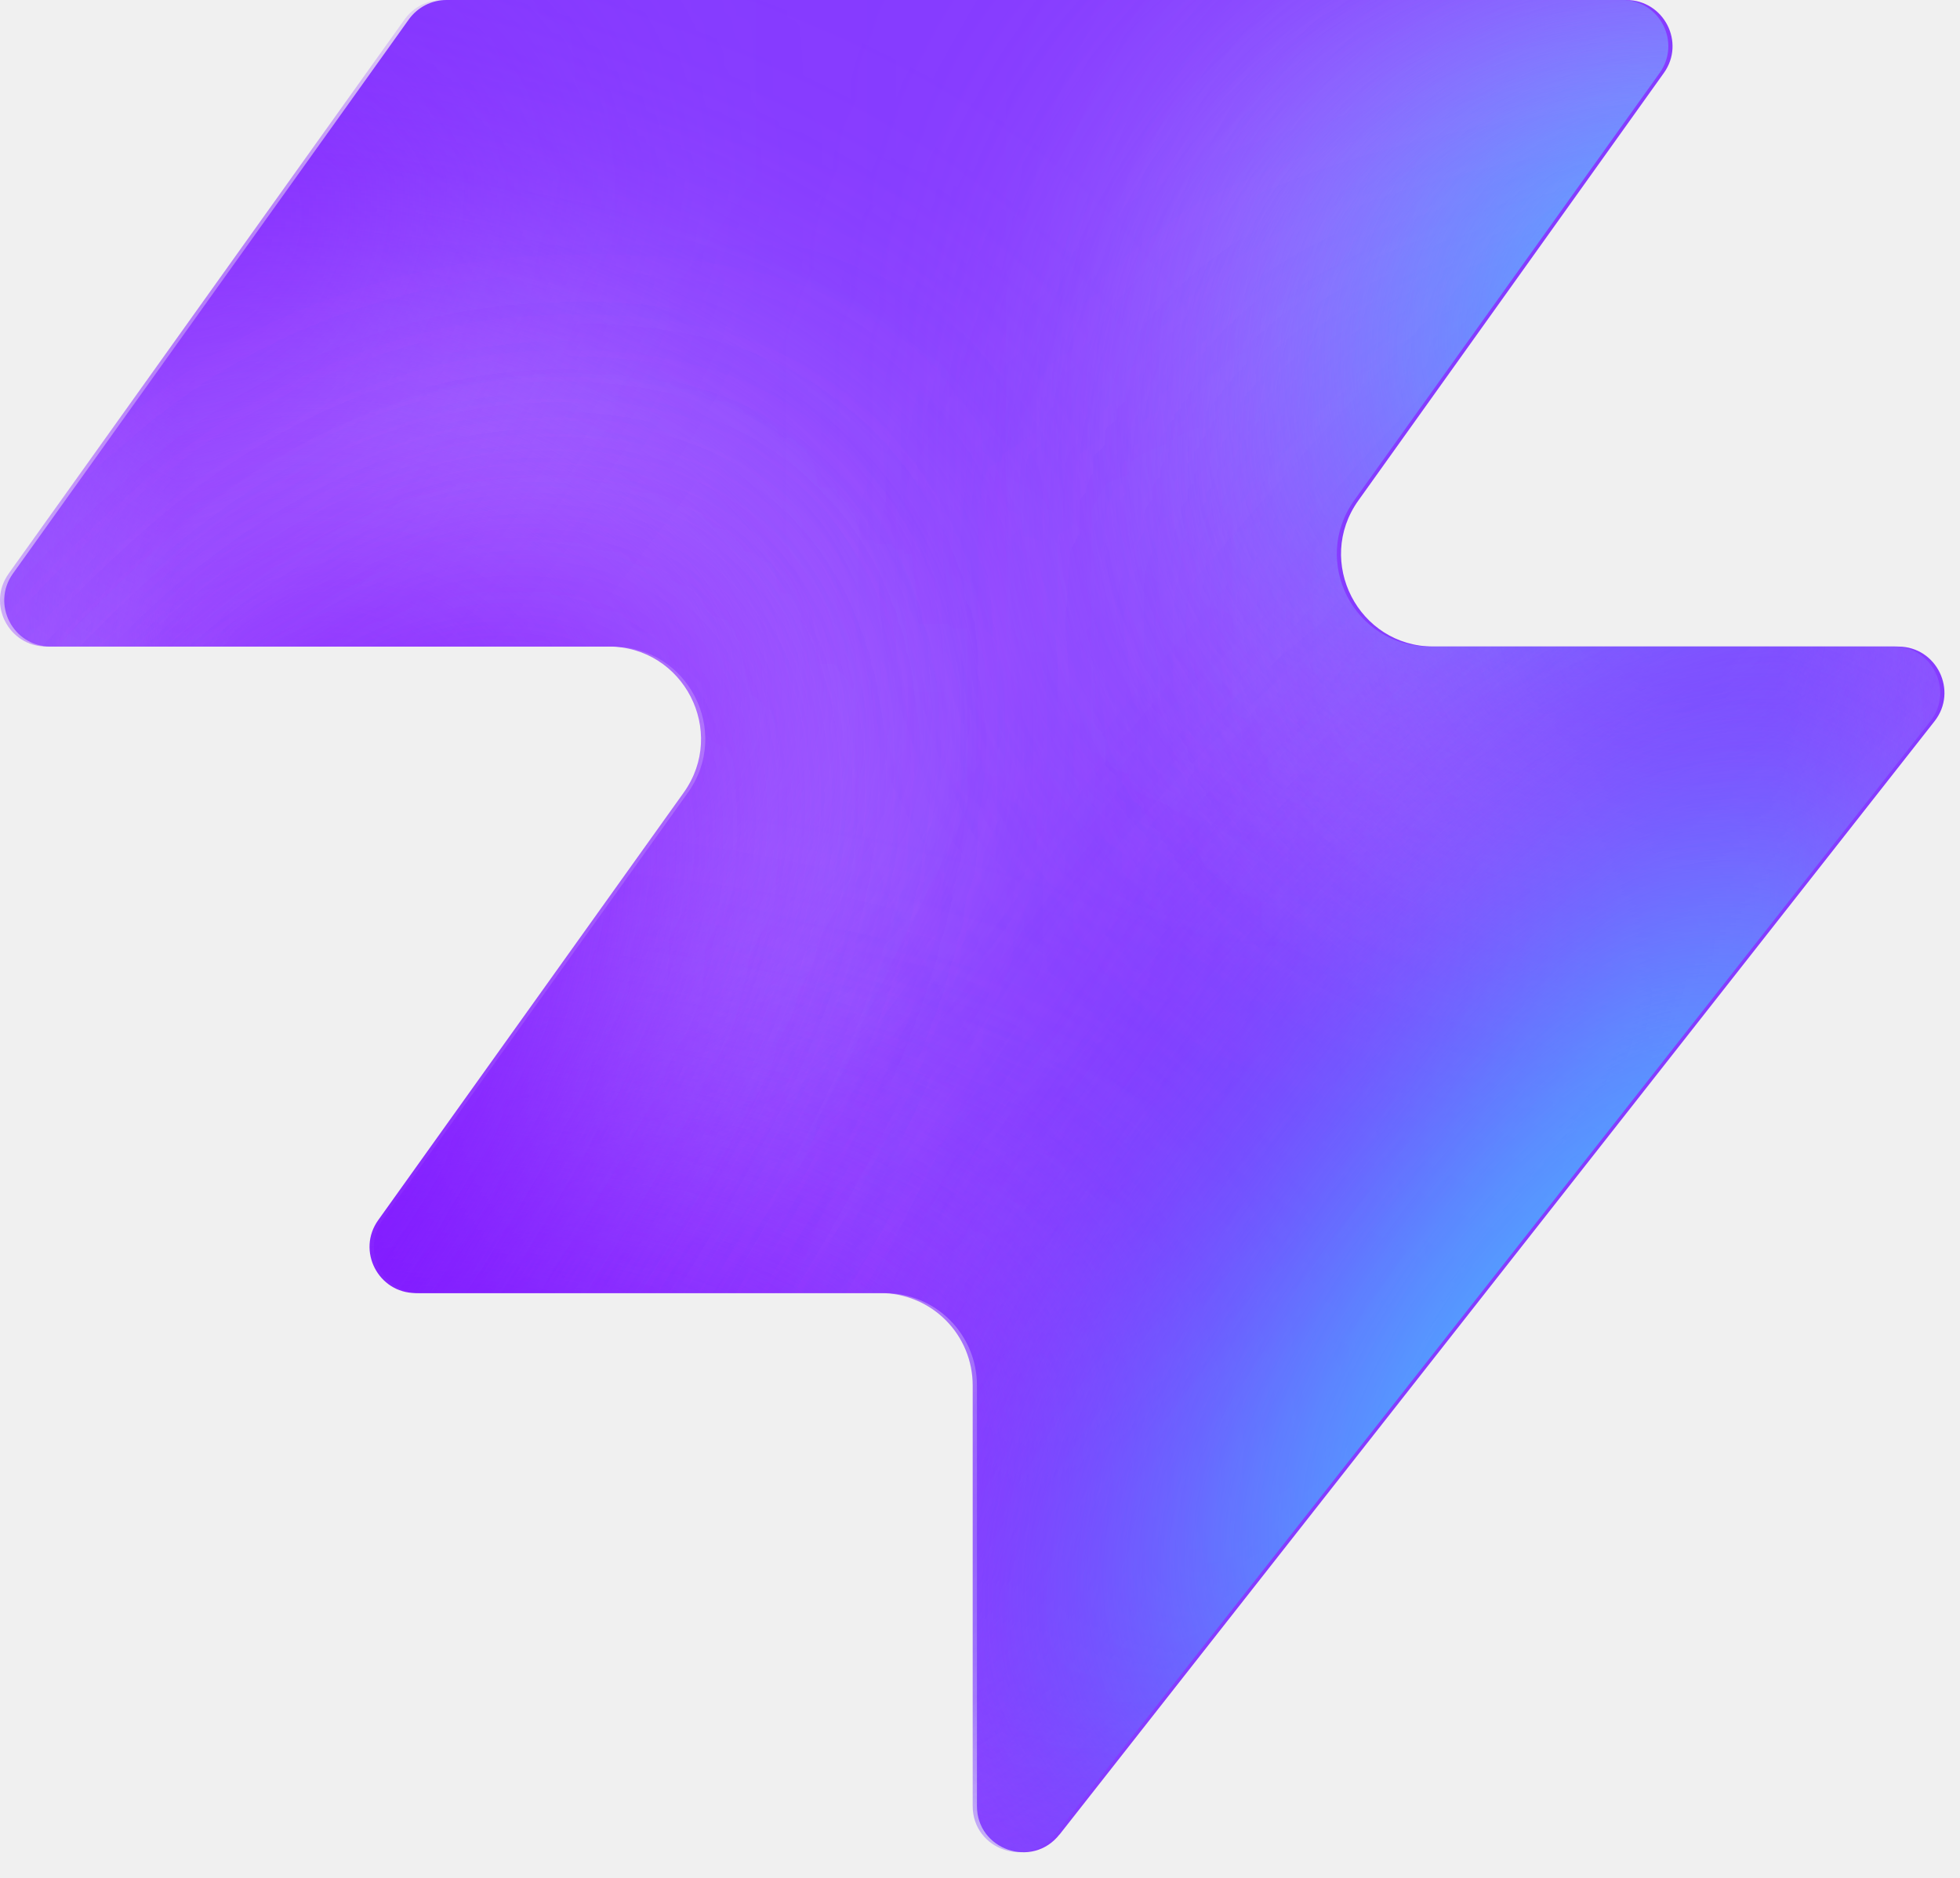
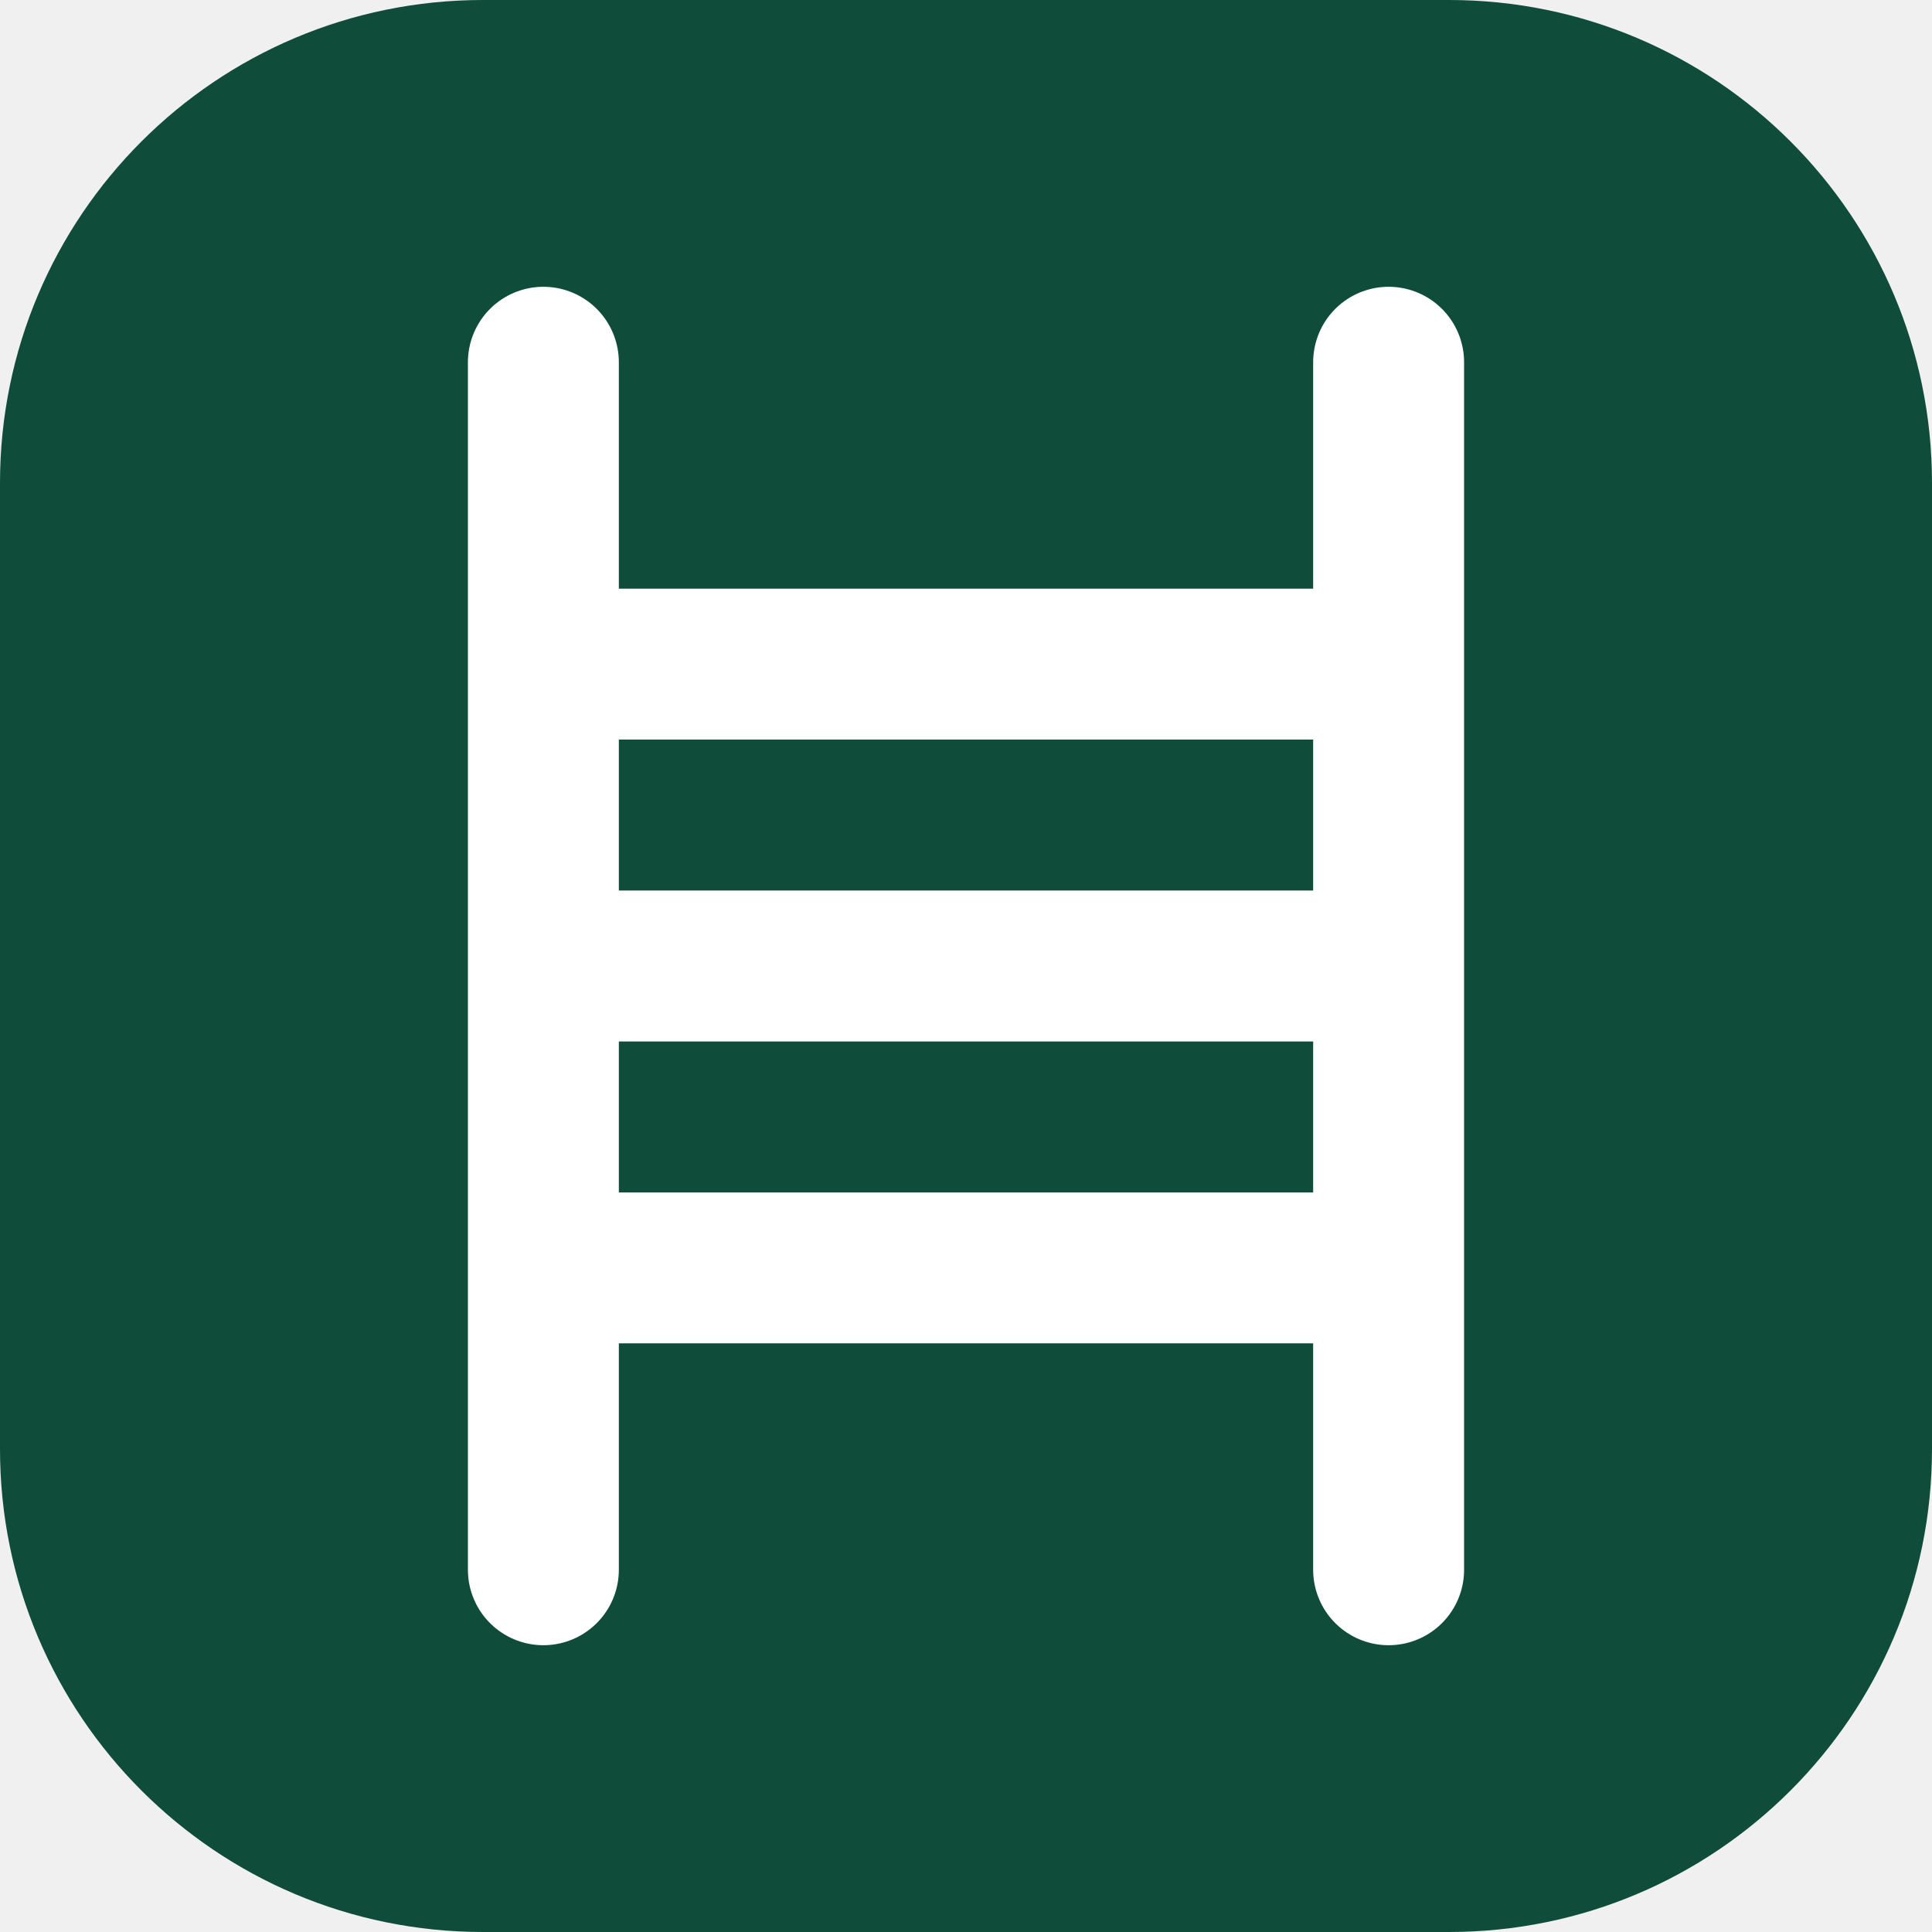
- <svg xmlns="http://www.w3.org/2000/svg" width="48" height="46" fill="none" viewBox="0 0 48 46">
-   <path fill="#863bff" d="M25.946 44.938c-.664.845-2.021.375-2.021-.698V33.937a2.26 2.26 0 0 0-2.262-2.262H10.287c-.92 0-1.456-1.04-.92-1.788l7.48-10.471c1.07-1.497 0-3.578-1.842-3.578H1.237c-.92 0-1.456-1.04-.92-1.788L10.013.474c.214-.297.556-.474.92-.474h28.894c.92 0 1.456 1.04.92 1.788l-7.48 10.471c-1.07 1.498 0 3.579 1.842 3.579h11.377c.943 0 1.473 1.088.89 1.83L25.947 44.94z" style="fill:#863bff;fill:color(display-p3 .525 .23 1);fill-opacity:1" />
-   <mask id="a" width="48" height="46" x="0" y="0" maskUnits="userSpaceOnUse" style="mask-type:alpha">
-     <path fill="#000" d="M25.842 44.938c-.664.844-2.021.375-2.021-.698V33.937a2.26 2.26 0 0 0-2.262-2.262H10.183c-.92 0-1.456-1.04-.92-1.788l7.48-10.471c1.07-1.498 0-3.579-1.842-3.579H1.133c-.92 0-1.456-1.04-.92-1.787L9.91.473c.214-.297.556-.474.92-.474h28.894c.92 0 1.456 1.04.92 1.788l-7.48 10.471c-1.07 1.498 0 3.578 1.842 3.578h11.377c.943 0 1.473 1.088.89 1.832L25.843 44.94z" style="fill:#000;fill-opacity:1" />
-   </mask>
-   <g mask="url(#a)">
-     <g filter="url(#b)">
-       <ellipse cx="5.508" cy="14.704" fill="#ede6ff" rx="5.508" ry="14.704" style="fill:#ede6ff;fill:color(display-p3 .927 .903 1);fill-opacity:1" transform="matrix(.00324 1 1 -.00324 -4.47 31.516)" />
-     </g>
-     <g filter="url(#c)">
-       <ellipse cx="10.399" cy="29.851" fill="#ede6ff" rx="10.399" ry="29.851" style="fill:#ede6ff;fill:color(display-p3 .927 .903 1);fill-opacity:1" transform="matrix(.00324 1 1 -.00324 -39.328 7.883)" />
-     </g>
-     <g filter="url(#d)">
-       <ellipse cx="5.508" cy="30.487" fill="#7e14ff" rx="5.508" ry="30.487" style="fill:#7e14ff;fill:color(display-p3 .492 .077 1);fill-opacity:1" transform="rotate(89.814 -25.913 -14.639)scale(1 -1)" />
-     </g>
-     <g filter="url(#e)">
-       <ellipse cx="5.508" cy="30.599" fill="#7e14ff" rx="5.508" ry="30.599" style="fill:#7e14ff;fill:color(display-p3 .492 .077 1);fill-opacity:1" transform="rotate(89.814 -32.644 -3.334)scale(1 -1)" />
-     </g>
-     <g filter="url(#f)">
-       <ellipse cx="5.508" cy="30.599" fill="#7e14ff" rx="5.508" ry="30.599" style="fill:#7e14ff;fill:color(display-p3 .492 .077 1);fill-opacity:1" transform="matrix(.00324 1 1 -.00324 -34.34 30.47)" />
-     </g>
-     <g filter="url(#g)">
-       <ellipse cx="14.072" cy="22.078" fill="#ede6ff" rx="14.072" ry="22.078" style="fill:#ede6ff;fill:color(display-p3 .927 .903 1);fill-opacity:1" transform="rotate(93.35 24.506 48.493)scale(-1 1)" />
-     </g>
-     <g filter="url(#h)">
-       <ellipse cx="3.47" cy="21.501" fill="#7e14ff" rx="3.47" ry="21.501" style="fill:#7e14ff;fill:color(display-p3 .492 .077 1);fill-opacity:1" transform="rotate(89.009 28.708 47.59)scale(-1 1)" />
-     </g>
-     <g filter="url(#i)">
-       <ellipse cx="3.47" cy="21.501" fill="#7e14ff" rx="3.47" ry="21.501" style="fill:#7e14ff;fill:color(display-p3 .492 .077 1);fill-opacity:1" transform="rotate(89.009 28.708 47.59)scale(-1 1)" />
-     </g>
-     <g filter="url(#j)">
-       <ellipse cx=".387" cy="8.972" fill="#7e14ff" rx="4.407" ry="29.108" style="fill:#7e14ff;fill:color(display-p3 .492 .077 1);fill-opacity:1" transform="rotate(39.51 .387 8.972)" />
-     </g>
-     <g filter="url(#k)">
-       <ellipse cx="47.523" cy="-6.092" fill="#7e14ff" rx="4.407" ry="29.108" style="fill:#7e14ff;fill:color(display-p3 .492 .077 1);fill-opacity:1" transform="rotate(37.892 47.523 -6.092)" />
-     </g>
-     <g filter="url(#l)">
-       <ellipse cx="41.412" cy="6.333" fill="#47bfff" rx="5.971" ry="9.665" style="fill:#47bfff;fill:color(display-p3 .28 .748 1);fill-opacity:1" transform="rotate(37.892 41.412 6.333)" />
-     </g>
-     <g filter="url(#m)">
-       <ellipse cx="-1.879" cy="38.332" fill="#7e14ff" rx="4.407" ry="29.108" style="fill:#7e14ff;fill:color(display-p3 .492 .077 1);fill-opacity:1" transform="rotate(37.892 -1.88 38.332)" />
-     </g>
-     <g filter="url(#n)">
-       <ellipse cx="-1.879" cy="38.332" fill="#7e14ff" rx="4.407" ry="29.108" style="fill:#7e14ff;fill:color(display-p3 .492 .077 1);fill-opacity:1" transform="rotate(37.892 -1.88 38.332)" />
-     </g>
-     <g filter="url(#o)">
-       <ellipse cx="35.651" cy="29.907" fill="#7e14ff" rx="4.407" ry="29.108" style="fill:#7e14ff;fill:color(display-p3 .492 .077 1);fill-opacity:1" transform="rotate(37.892 35.651 29.907)" />
-     </g>
-     <g filter="url(#p)">
-       <ellipse cx="38.418" cy="32.4" fill="#47bfff" rx="5.971" ry="15.297" style="fill:#47bfff;fill:color(display-p3 .28 .748 1);fill-opacity:1" transform="rotate(37.892 38.418 32.4)" />
-     </g>
-   </g>
-   <defs>
-     <filter id="b" width="60.045" height="41.654" x="-19.77" y="16.149" color-interpolation-filters="sRGB" filterUnits="userSpaceOnUse">
-       <feFlood flood-opacity="0" result="BackgroundImageFix" />
-       <feBlend in="SourceGraphic" in2="BackgroundImageFix" result="shape" />
-       <feGaussianBlur result="effect1_foregroundBlur_2002_17158" stdDeviation="7.659" />
-     </filter>
-     <filter id="c" width="90.34" height="51.437" x="-54.613" y="-7.533" color-interpolation-filters="sRGB" filterUnits="userSpaceOnUse">
-       <feFlood flood-opacity="0" result="BackgroundImageFix" />
-       <feBlend in="SourceGraphic" in2="BackgroundImageFix" result="shape" />
-       <feGaussianBlur result="effect1_foregroundBlur_2002_17158" stdDeviation="7.659" />
-     </filter>
-     <filter id="d" width="79.355" height="29.4" x="-49.64" y="2.03" color-interpolation-filters="sRGB" filterUnits="userSpaceOnUse">
-       <feFlood flood-opacity="0" result="BackgroundImageFix" />
-       <feBlend in="SourceGraphic" in2="BackgroundImageFix" result="shape" />
-       <feGaussianBlur result="effect1_foregroundBlur_2002_17158" stdDeviation="4.596" />
-     </filter>
-     <filter id="e" width="79.579" height="29.4" x="-45.045" y="20.029" color-interpolation-filters="sRGB" filterUnits="userSpaceOnUse">
-       <feFlood flood-opacity="0" result="BackgroundImageFix" />
-       <feBlend in="SourceGraphic" in2="BackgroundImageFix" result="shape" />
-       <feGaussianBlur result="effect1_foregroundBlur_2002_17158" stdDeviation="4.596" />
-     </filter>
-     <filter id="f" width="79.579" height="29.4" x="-43.513" y="21.178" color-interpolation-filters="sRGB" filterUnits="userSpaceOnUse">
-       <feFlood flood-opacity="0" result="BackgroundImageFix" />
-       <feBlend in="SourceGraphic" in2="BackgroundImageFix" result="shape" />
-       <feGaussianBlur result="effect1_foregroundBlur_2002_17158" stdDeviation="4.596" />
-     </filter>
-     <filter id="g" width="74.749" height="58.852" x="15.756" y="-17.901" color-interpolation-filters="sRGB" filterUnits="userSpaceOnUse">
-       <feFlood flood-opacity="0" result="BackgroundImageFix" />
-       <feBlend in="SourceGraphic" in2="BackgroundImageFix" result="shape" />
-       <feGaussianBlur result="effect1_foregroundBlur_2002_17158" stdDeviation="7.659" />
-     </filter>
-     <filter id="h" width="61.377" height="25.362" x="23.548" y="2.284" color-interpolation-filters="sRGB" filterUnits="userSpaceOnUse">
-       <feFlood flood-opacity="0" result="BackgroundImageFix" />
-       <feBlend in="SourceGraphic" in2="BackgroundImageFix" result="shape" />
-       <feGaussianBlur result="effect1_foregroundBlur_2002_17158" stdDeviation="4.596" />
-     </filter>
-     <filter id="i" width="61.377" height="25.362" x="23.548" y="2.284" color-interpolation-filters="sRGB" filterUnits="userSpaceOnUse">
-       <feFlood flood-opacity="0" result="BackgroundImageFix" />
-       <feBlend in="SourceGraphic" in2="BackgroundImageFix" result="shape" />
-       <feGaussianBlur result="effect1_foregroundBlur_2002_17158" stdDeviation="4.596" />
-     </filter>
-     <filter id="j" width="56.045" height="63.649" x="-27.636" y="-22.853" color-interpolation-filters="sRGB" filterUnits="userSpaceOnUse">
-       <feFlood flood-opacity="0" result="BackgroundImageFix" />
-       <feBlend in="SourceGraphic" in2="BackgroundImageFix" result="shape" />
-       <feGaussianBlur result="effect1_foregroundBlur_2002_17158" stdDeviation="4.596" />
-     </filter>
-     <filter id="k" width="54.814" height="64.646" x="20.116" y="-38.415" color-interpolation-filters="sRGB" filterUnits="userSpaceOnUse">
-       <feFlood flood-opacity="0" result="BackgroundImageFix" />
-       <feBlend in="SourceGraphic" in2="BackgroundImageFix" result="shape" />
-       <feGaussianBlur result="effect1_foregroundBlur_2002_17158" stdDeviation="4.596" />
-     </filter>
-     <filter id="l" width="33.541" height="35.313" x="24.641" y="-11.323" color-interpolation-filters="sRGB" filterUnits="userSpaceOnUse">
-       <feFlood flood-opacity="0" result="BackgroundImageFix" />
-       <feBlend in="SourceGraphic" in2="BackgroundImageFix" result="shape" />
-       <feGaussianBlur result="effect1_foregroundBlur_2002_17158" stdDeviation="4.596" />
-     </filter>
-     <filter id="m" width="54.814" height="64.646" x="-29.286" y="6.009" color-interpolation-filters="sRGB" filterUnits="userSpaceOnUse">
-       <feFlood flood-opacity="0" result="BackgroundImageFix" />
-       <feBlend in="SourceGraphic" in2="BackgroundImageFix" result="shape" />
-       <feGaussianBlur result="effect1_foregroundBlur_2002_17158" stdDeviation="4.596" />
-     </filter>
-     <filter id="n" width="54.814" height="64.646" x="-29.286" y="6.009" color-interpolation-filters="sRGB" filterUnits="userSpaceOnUse">
-       <feFlood flood-opacity="0" result="BackgroundImageFix" />
-       <feBlend in="SourceGraphic" in2="BackgroundImageFix" result="shape" />
-       <feGaussianBlur result="effect1_foregroundBlur_2002_17158" stdDeviation="4.596" />
-     </filter>
-     <filter id="o" width="54.814" height="64.646" x="8.244" y="-2.416" color-interpolation-filters="sRGB" filterUnits="userSpaceOnUse">
-       <feFlood flood-opacity="0" result="BackgroundImageFix" />
-       <feBlend in="SourceGraphic" in2="BackgroundImageFix" result="shape" />
-       <feGaussianBlur result="effect1_foregroundBlur_2002_17158" stdDeviation="4.596" />
-     </filter>
-     <filter id="p" width="39.409" height="43.623" x="18.713" y="10.588" color-interpolation-filters="sRGB" filterUnits="userSpaceOnUse">
-       <feFlood flood-opacity="0" result="BackgroundImageFix" />
-       <feBlend in="SourceGraphic" in2="BackgroundImageFix" result="shape" />
-       <feGaussianBlur result="effect1_foregroundBlur_2002_17158" stdDeviation="4.596" />
-     </filter>
-   </defs>
+ <svg xmlns="http://www.w3.org/2000/svg" viewBox="0 0 32 32" width="32" height="32" fill="none">
+   <rect width="32" height="32" rx="8" fill="#0F4C3A" />
+   <path d="M9 6v20M23 6v20M9 11h14M9 16h14M9 21h14" stroke="#ffffff" stroke-width="2.5" stroke-linecap="round" />
</svg>
